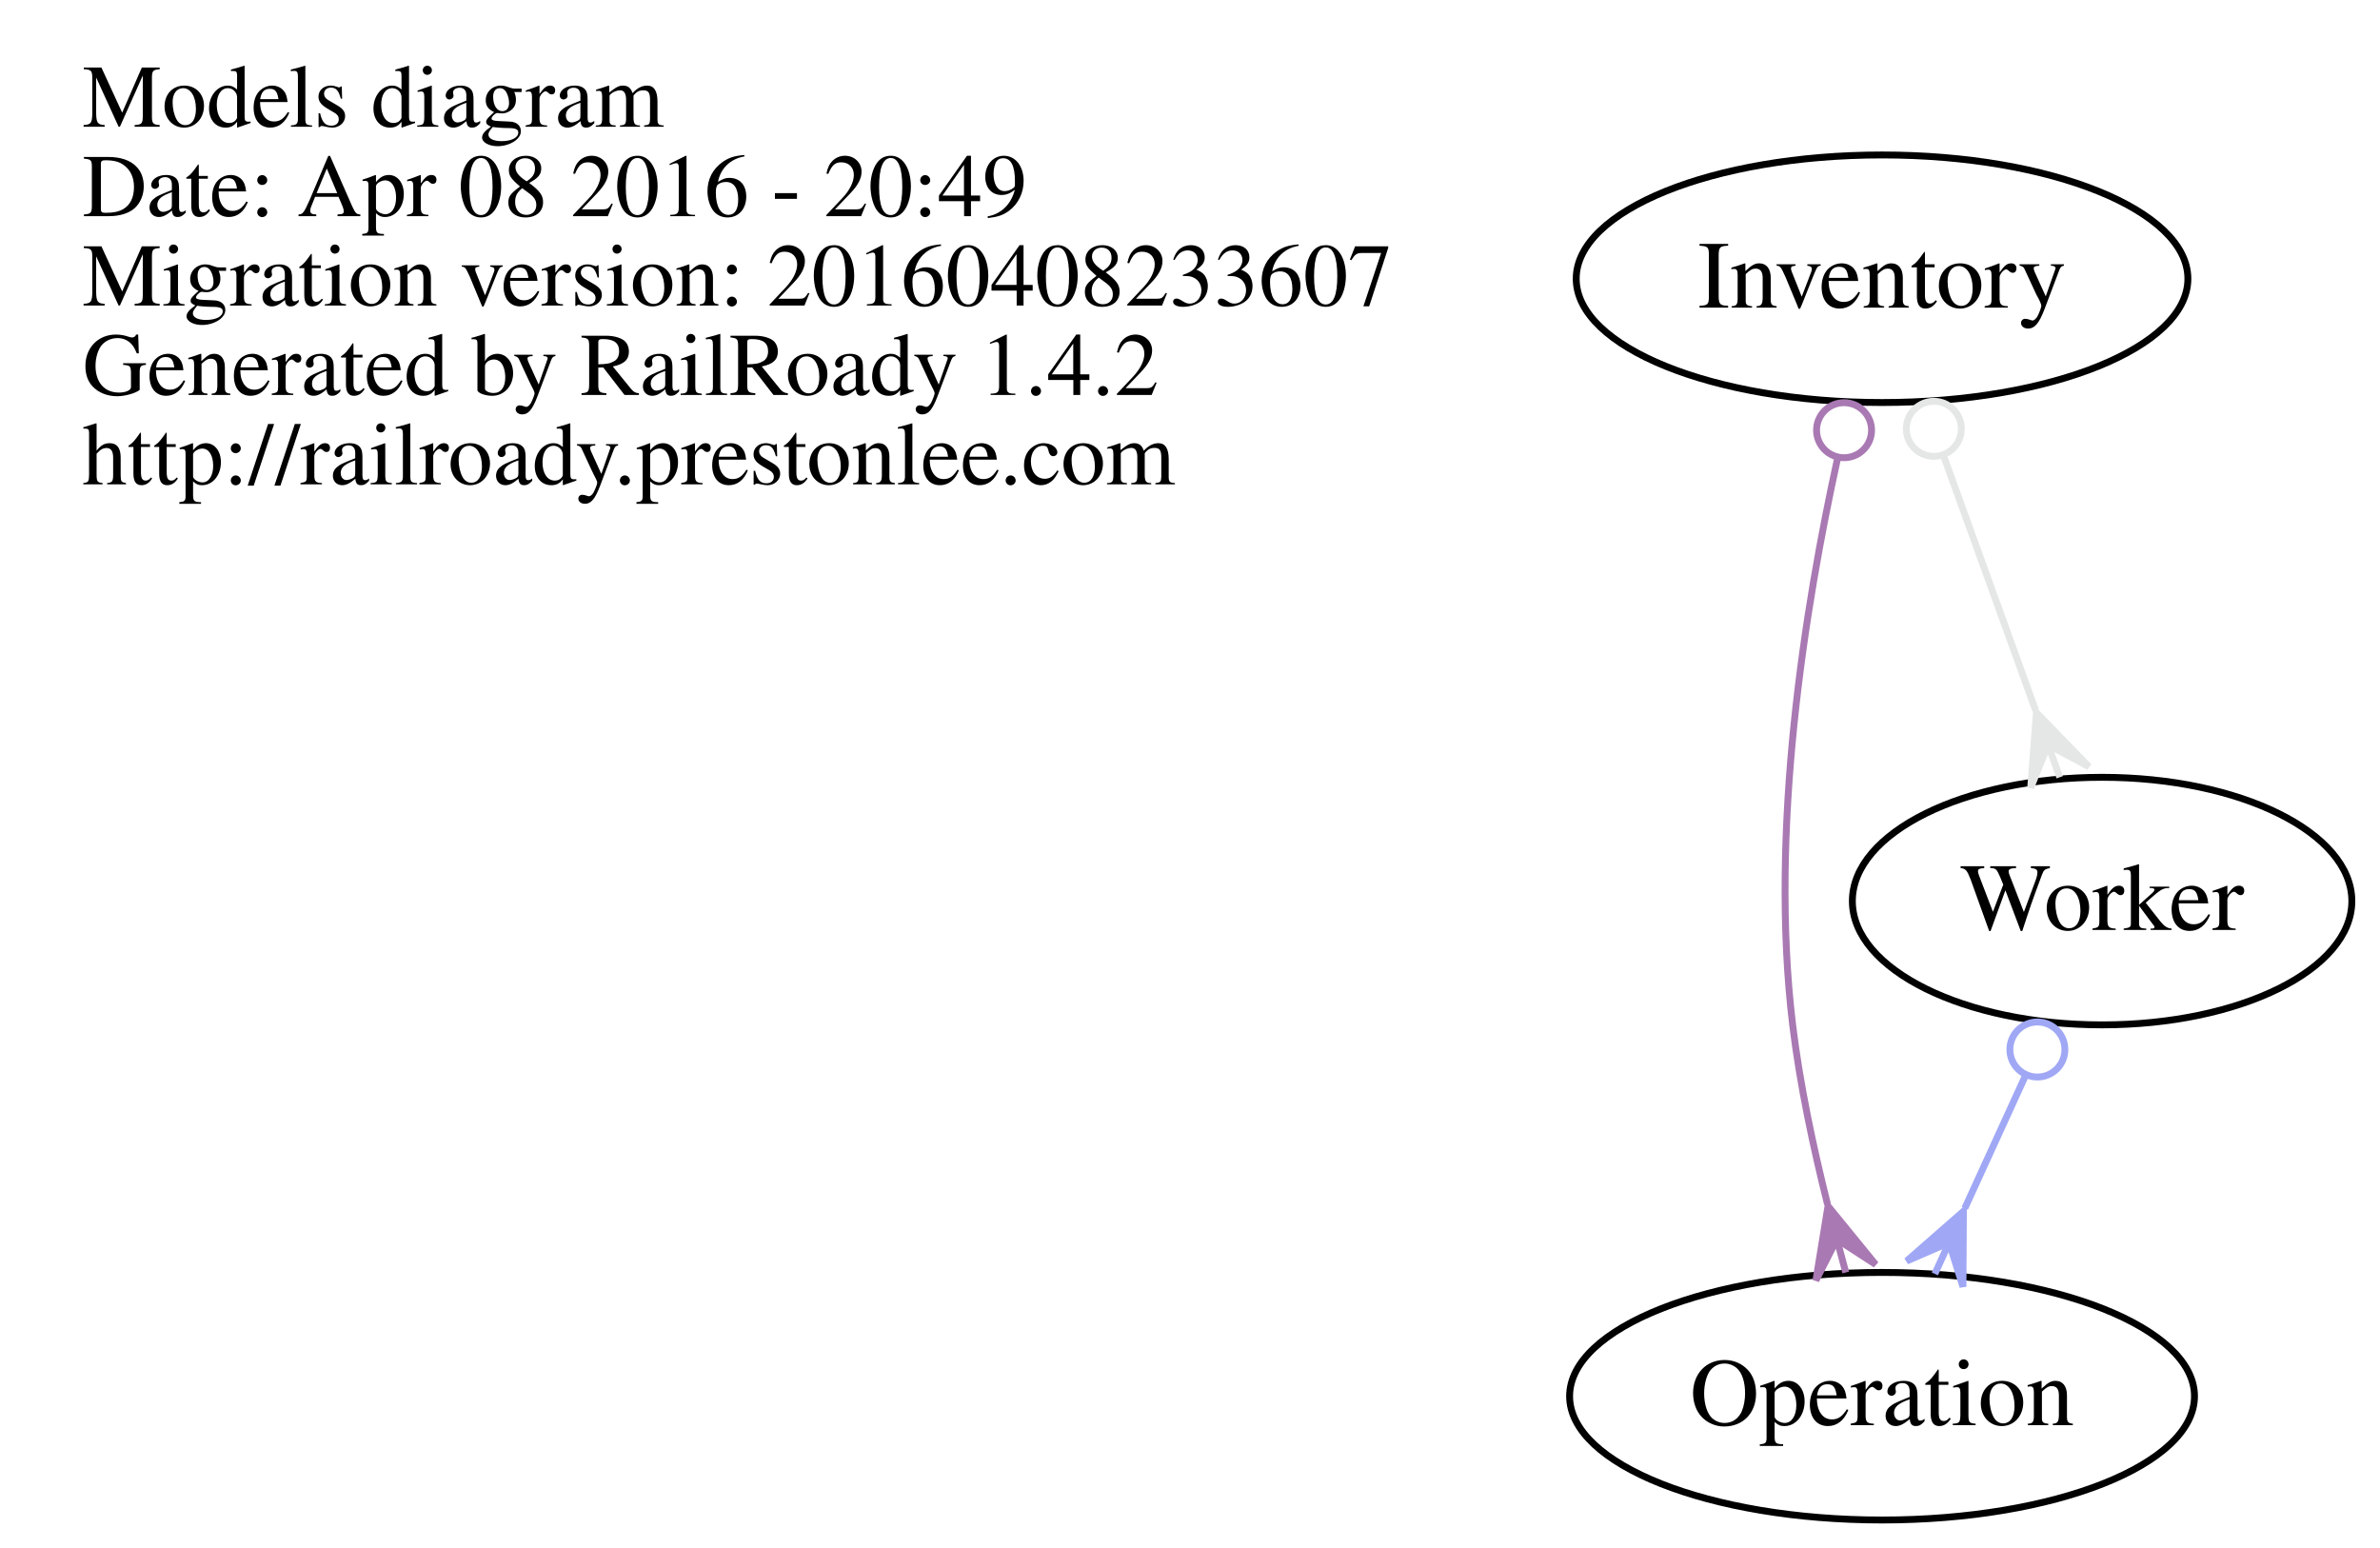
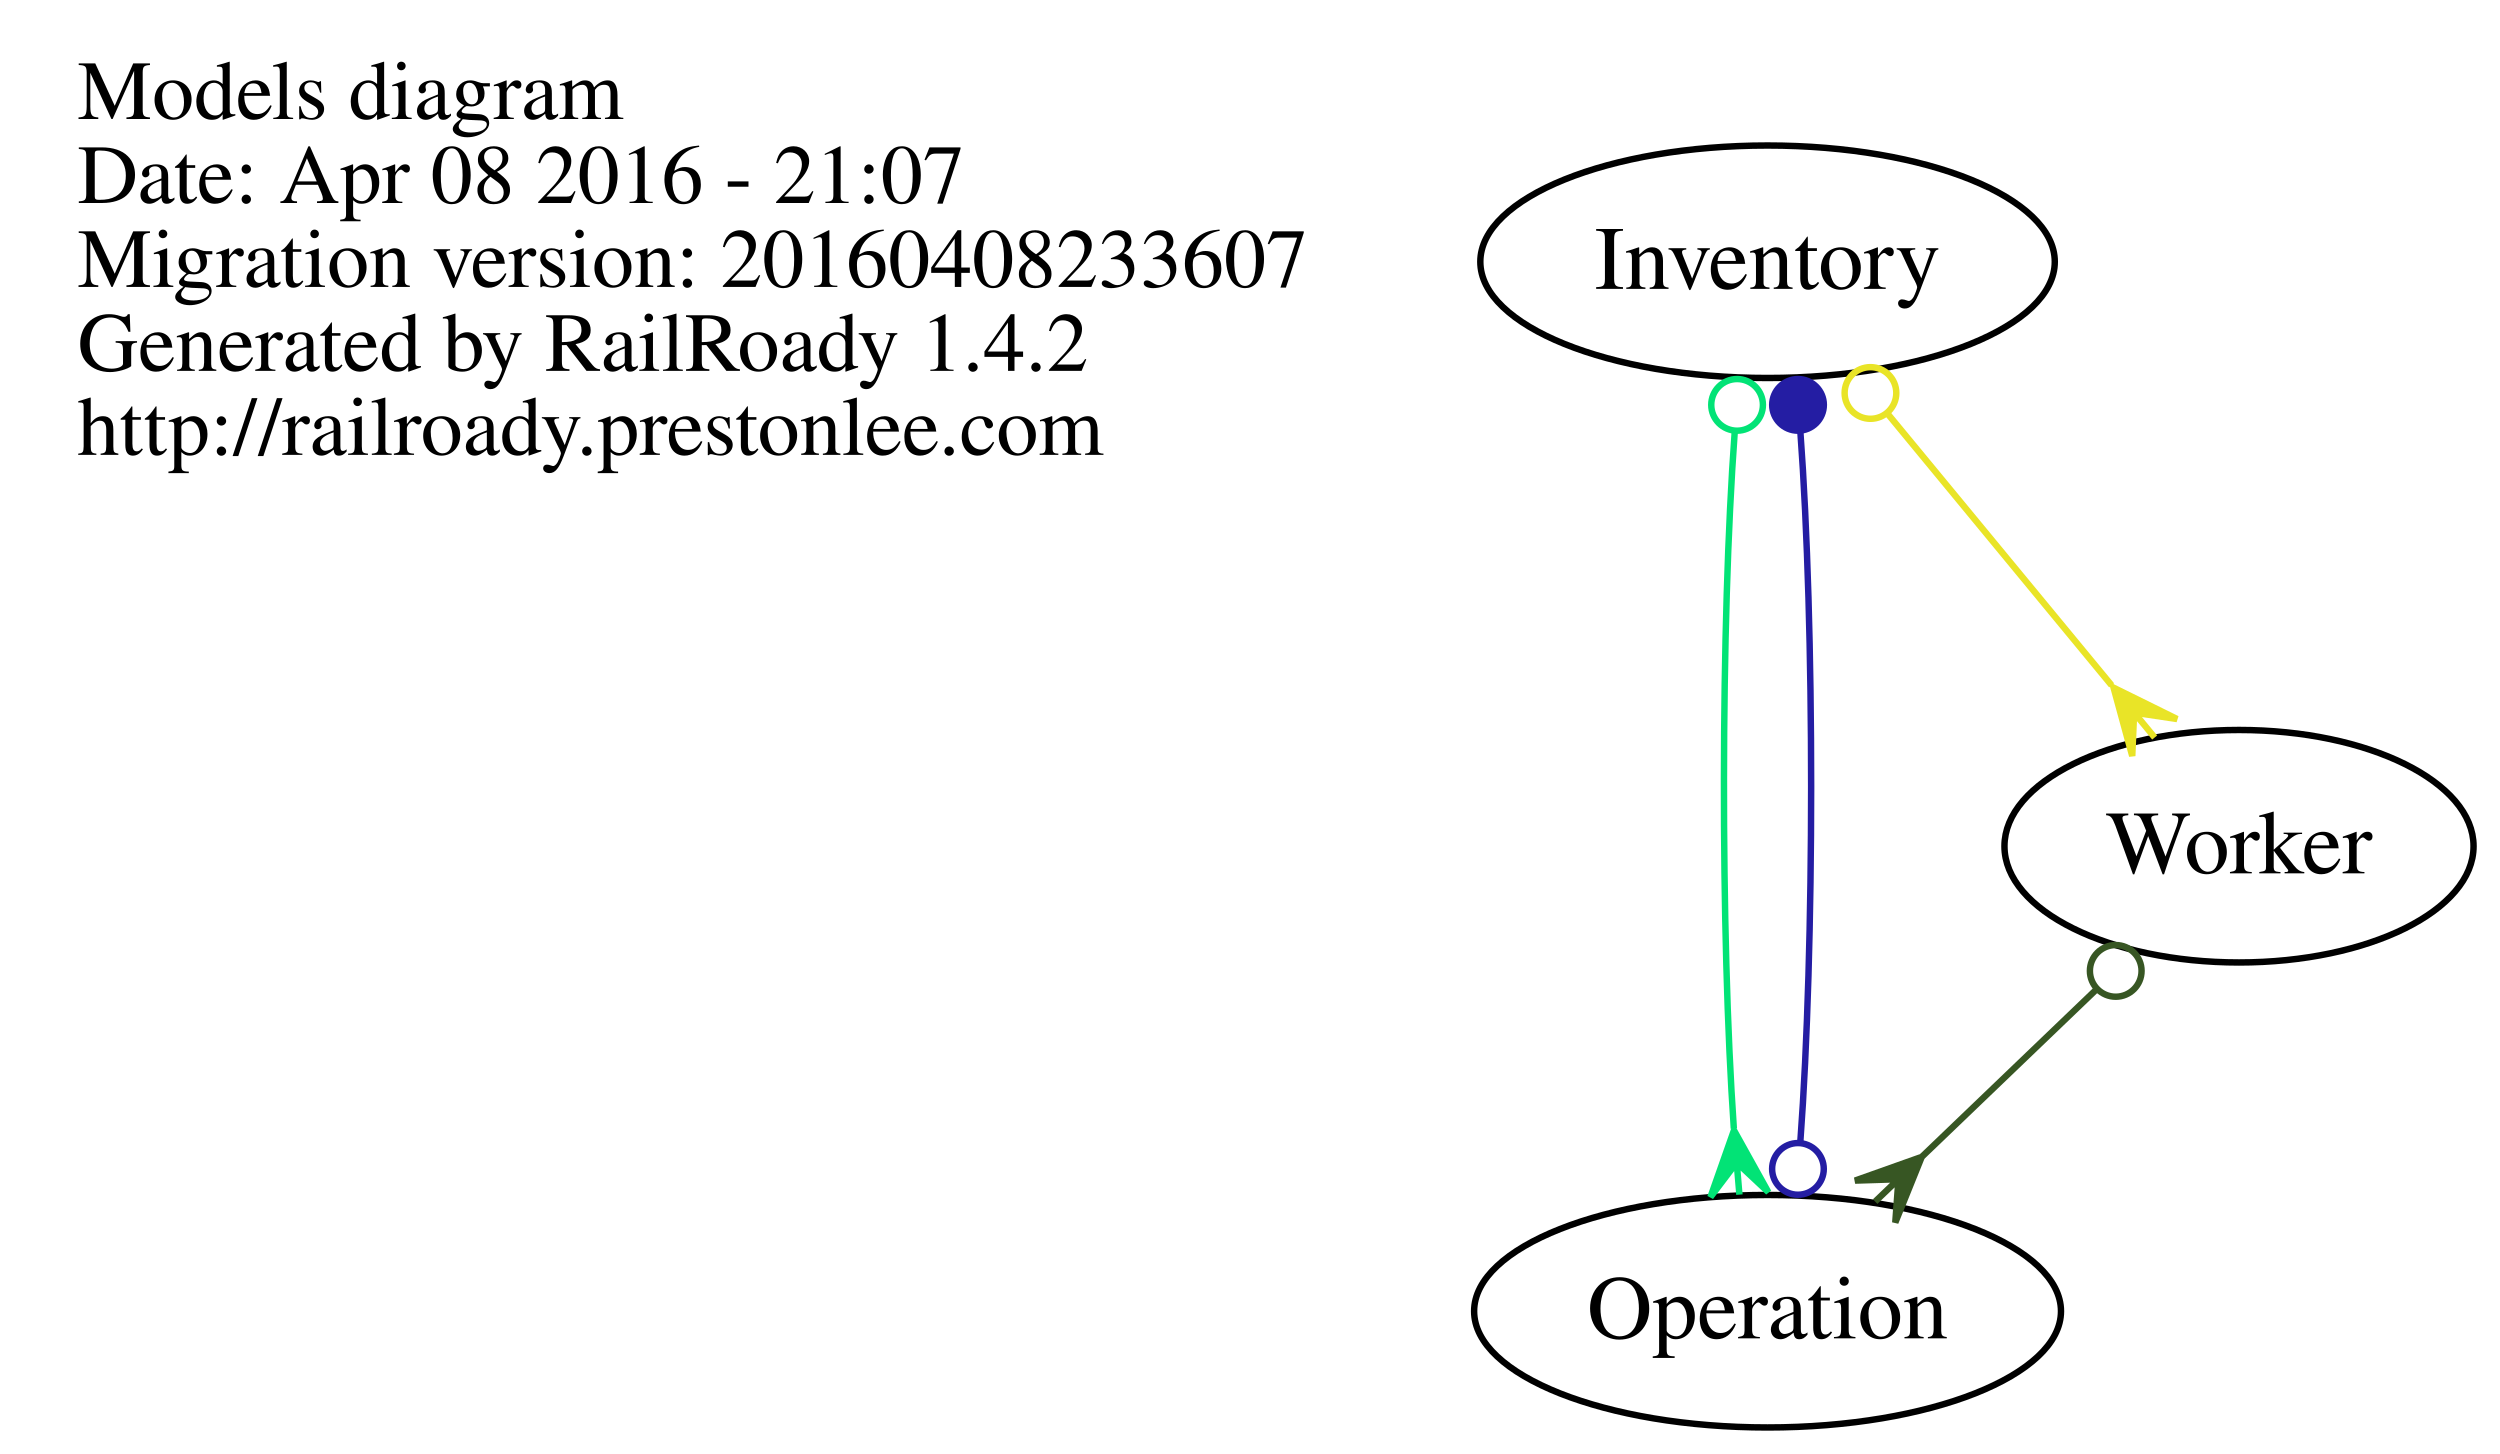
- <svg xmlns="http://www.w3.org/2000/svg" width="346pt" height="225pt" viewBox="0.00 0.00 346.10 225.00">
+ <svg xmlns="http://www.w3.org/2000/svg" width="387pt" height="225pt" viewBox="0.00 0.00 387.10 225.00">
  <g id="graph0" class="graph" transform="scale(1 1) rotate(0) translate(4 221)">
-     <polygon fill="none" stroke="none" points="-4,4 -4,-221 342.096,-221 342.096,4 -4,4" />
+     <polygon fill="none" stroke="none" points="-4,4 -4,-221 383.096,-221 383.096,4 -4,4" />
    <g id="node1" class="node">
      <text text-anchor="start" x="8" y="-202.6" font-family="Times,serif" font-size="13.00">Models diagram</text>
-       <text text-anchor="start" x="8" y="-189.6" font-family="Times,serif" font-size="13.00">Date: Apr 08 2016 - 20:49</text>
+       <text text-anchor="start" x="8" y="-189.6" font-family="Times,serif" font-size="13.00">Date: Apr 08 2016 - 21:07</text>
      <text text-anchor="start" x="8" y="-176.6" font-family="Times,serif" font-size="13.00">Migration version: 20160408233607</text>
      <text text-anchor="start" x="8" y="-163.6" font-family="Times,serif" font-size="13.00">Generated by RailRoady 1.4.2</text>
      <text text-anchor="start" x="8" y="-150.6" font-family="Times,serif" font-size="13.00">http://railroady.prestonlee.com</text>
    </g>
    <g id="node2" class="node">
      <ellipse fill="none" stroke="black" cx="269.688" cy="-180.5" rx="44.475" ry="18" />
      <text text-anchor="middle" x="269.688" y="-176.3" font-family="Times,serif" font-size="14.00">Inventory</text>
    </g>
    <g id="node3" class="node">
      <ellipse fill="none" stroke="black" cx="269.688" cy="-18" rx="45.435" ry="18" />
      <text text-anchor="middle" x="269.688" y="-13.8" font-family="Times,serif" font-size="14.00">Operation</text>
    </g>
    <g id="edge1" class="edge">
-       <path fill="none" stroke="#a979b3" d="M263.262,-154.576C258.46,-132.788 253.268,-100.299 256.688,-72 257.727,-63.403 259.681,-54.188 261.765,-45.893" />
-       <ellipse fill="none" stroke="#a979b3" cx="264.163" cy="-158.474" rx="4" ry="4" />
-       <polygon fill="#a979b3" stroke="#a979b3" points="261.829,-45.653 268.761,-37.156 263.121,-40.823 264.414,-35.993 264.414,-35.993 264.414,-35.993 263.121,-40.823 260.067,-34.829 261.829,-45.653 261.829,-45.653" />
+       <path fill="none" stroke="#02e376" d="M264.6,-154.079C262.429,-124.675 262.385,-76.455 264.467,-46.284" />
+       <ellipse fill="none" stroke="#02e376" cx="264.97" cy="-158.339" rx="4" ry="4" />
+       <polygon fill="#02e376" stroke="#02e376" points="264.489,-46.017 269.814,-36.431 264.91,-41.035 265.33,-36.053 265.33,-36.053 265.33,-36.053 264.91,-41.035 260.846,-35.674 264.489,-46.017 264.489,-46.017" />
    </g>
    <g id="node4" class="node">
-       <ellipse fill="none" stroke="black" cx="301.688" cy="-90" rx="36.317" ry="18" />
-       <text text-anchor="middle" x="301.688" y="-85.8" font-family="Times,serif" font-size="14.00">Worker</text>
+       <ellipse fill="none" stroke="black" cx="342.688" cy="-90" rx="36.317" ry="18" />
+       <text text-anchor="middle" x="342.688" y="-85.8" font-family="Times,serif" font-size="14.00">Worker</text>
    </g>
    <g id="edge2" class="edge">
-       <path fill="none" stroke="#e5e7e7" d="M278.69,-154.603C282.85,-143.098 287.796,-129.42 292.033,-117.701" />
-       <ellipse fill="none" stroke="#e5e7e7" cx="277.218" cy="-158.675" rx="4" ry="4" />
-       <polygon fill="#e5e7e7" stroke="#e5e7e7" points="292.136,-117.415 299.769,-109.541 293.837,-112.713 295.537,-108.011 295.537,-108.011 295.537,-108.011 293.837,-112.713 291.305,-106.481 292.136,-117.415 292.136,-117.415" />
+       <path fill="none" stroke="#e9e427" d="M288.344,-156.883C298.94,-144.036 312.198,-127.964 322.966,-114.91" />
+       <ellipse fill="none" stroke="#e9e427" cx="285.622" cy="-160.182" rx="4" ry="4" />
+       <polygon fill="#e9e427" stroke="#e9e427" points="323.266,-114.546 333.1,-109.695 326.447,-110.689 329.629,-106.832 329.629,-106.832 329.629,-106.832 326.447,-110.689 326.157,-103.968 323.266,-114.546 323.266,-114.546" />
    </g>
    <g id="edge3" class="edge">
-       <path fill="none" stroke="#a0a8f5" d="M290.586,-64.714C287.722,-58.451 284.627,-51.68 281.719,-45.319" />
-       <ellipse fill="none" stroke="#a0a8f5" cx="292.278" cy="-68.417" rx="4" ry="4" />
-       <polygon fill="#a0a8f5" stroke="#a0a8f5" points="281.52,-44.884 281.455,-33.918 279.442,-40.336 277.363,-35.789 277.363,-35.789 277.363,-35.789 279.442,-40.336 273.27,-37.66 281.52,-44.884 281.52,-44.884" />
+       <path fill="none" stroke="#241da3" d="M274.769,-44.325C276.992,-74.331 276.994,-124.031 274.776,-154.079" />
+       <ellipse fill="none" stroke="#241da3" cx="274.394" cy="-40.038" rx="4" ry="4" />
+       <ellipse fill="#241da3" stroke="#241da3" cx="274.405" cy="-158.339" rx="4" ry="4" />
+     </g>
+     <g id="edge4" class="edge">
+       <path fill="none" stroke="#375623" d="M320.616,-67.835C312.1,-59.669 302.334,-50.305 293.647,-41.975" />
+       <ellipse fill="none" stroke="#375623" cx="323.6" cy="-70.696" rx="4" ry="4" />
+       <polygon fill="#375623" stroke="#375623" points="293.567,-41.898 289.464,-31.729 289.959,-38.438 286.35,-34.977 286.35,-34.977 286.35,-34.977 289.959,-38.438 283.235,-38.225 293.567,-41.898 293.567,-41.898" />
    </g>
  </g>
</svg>
